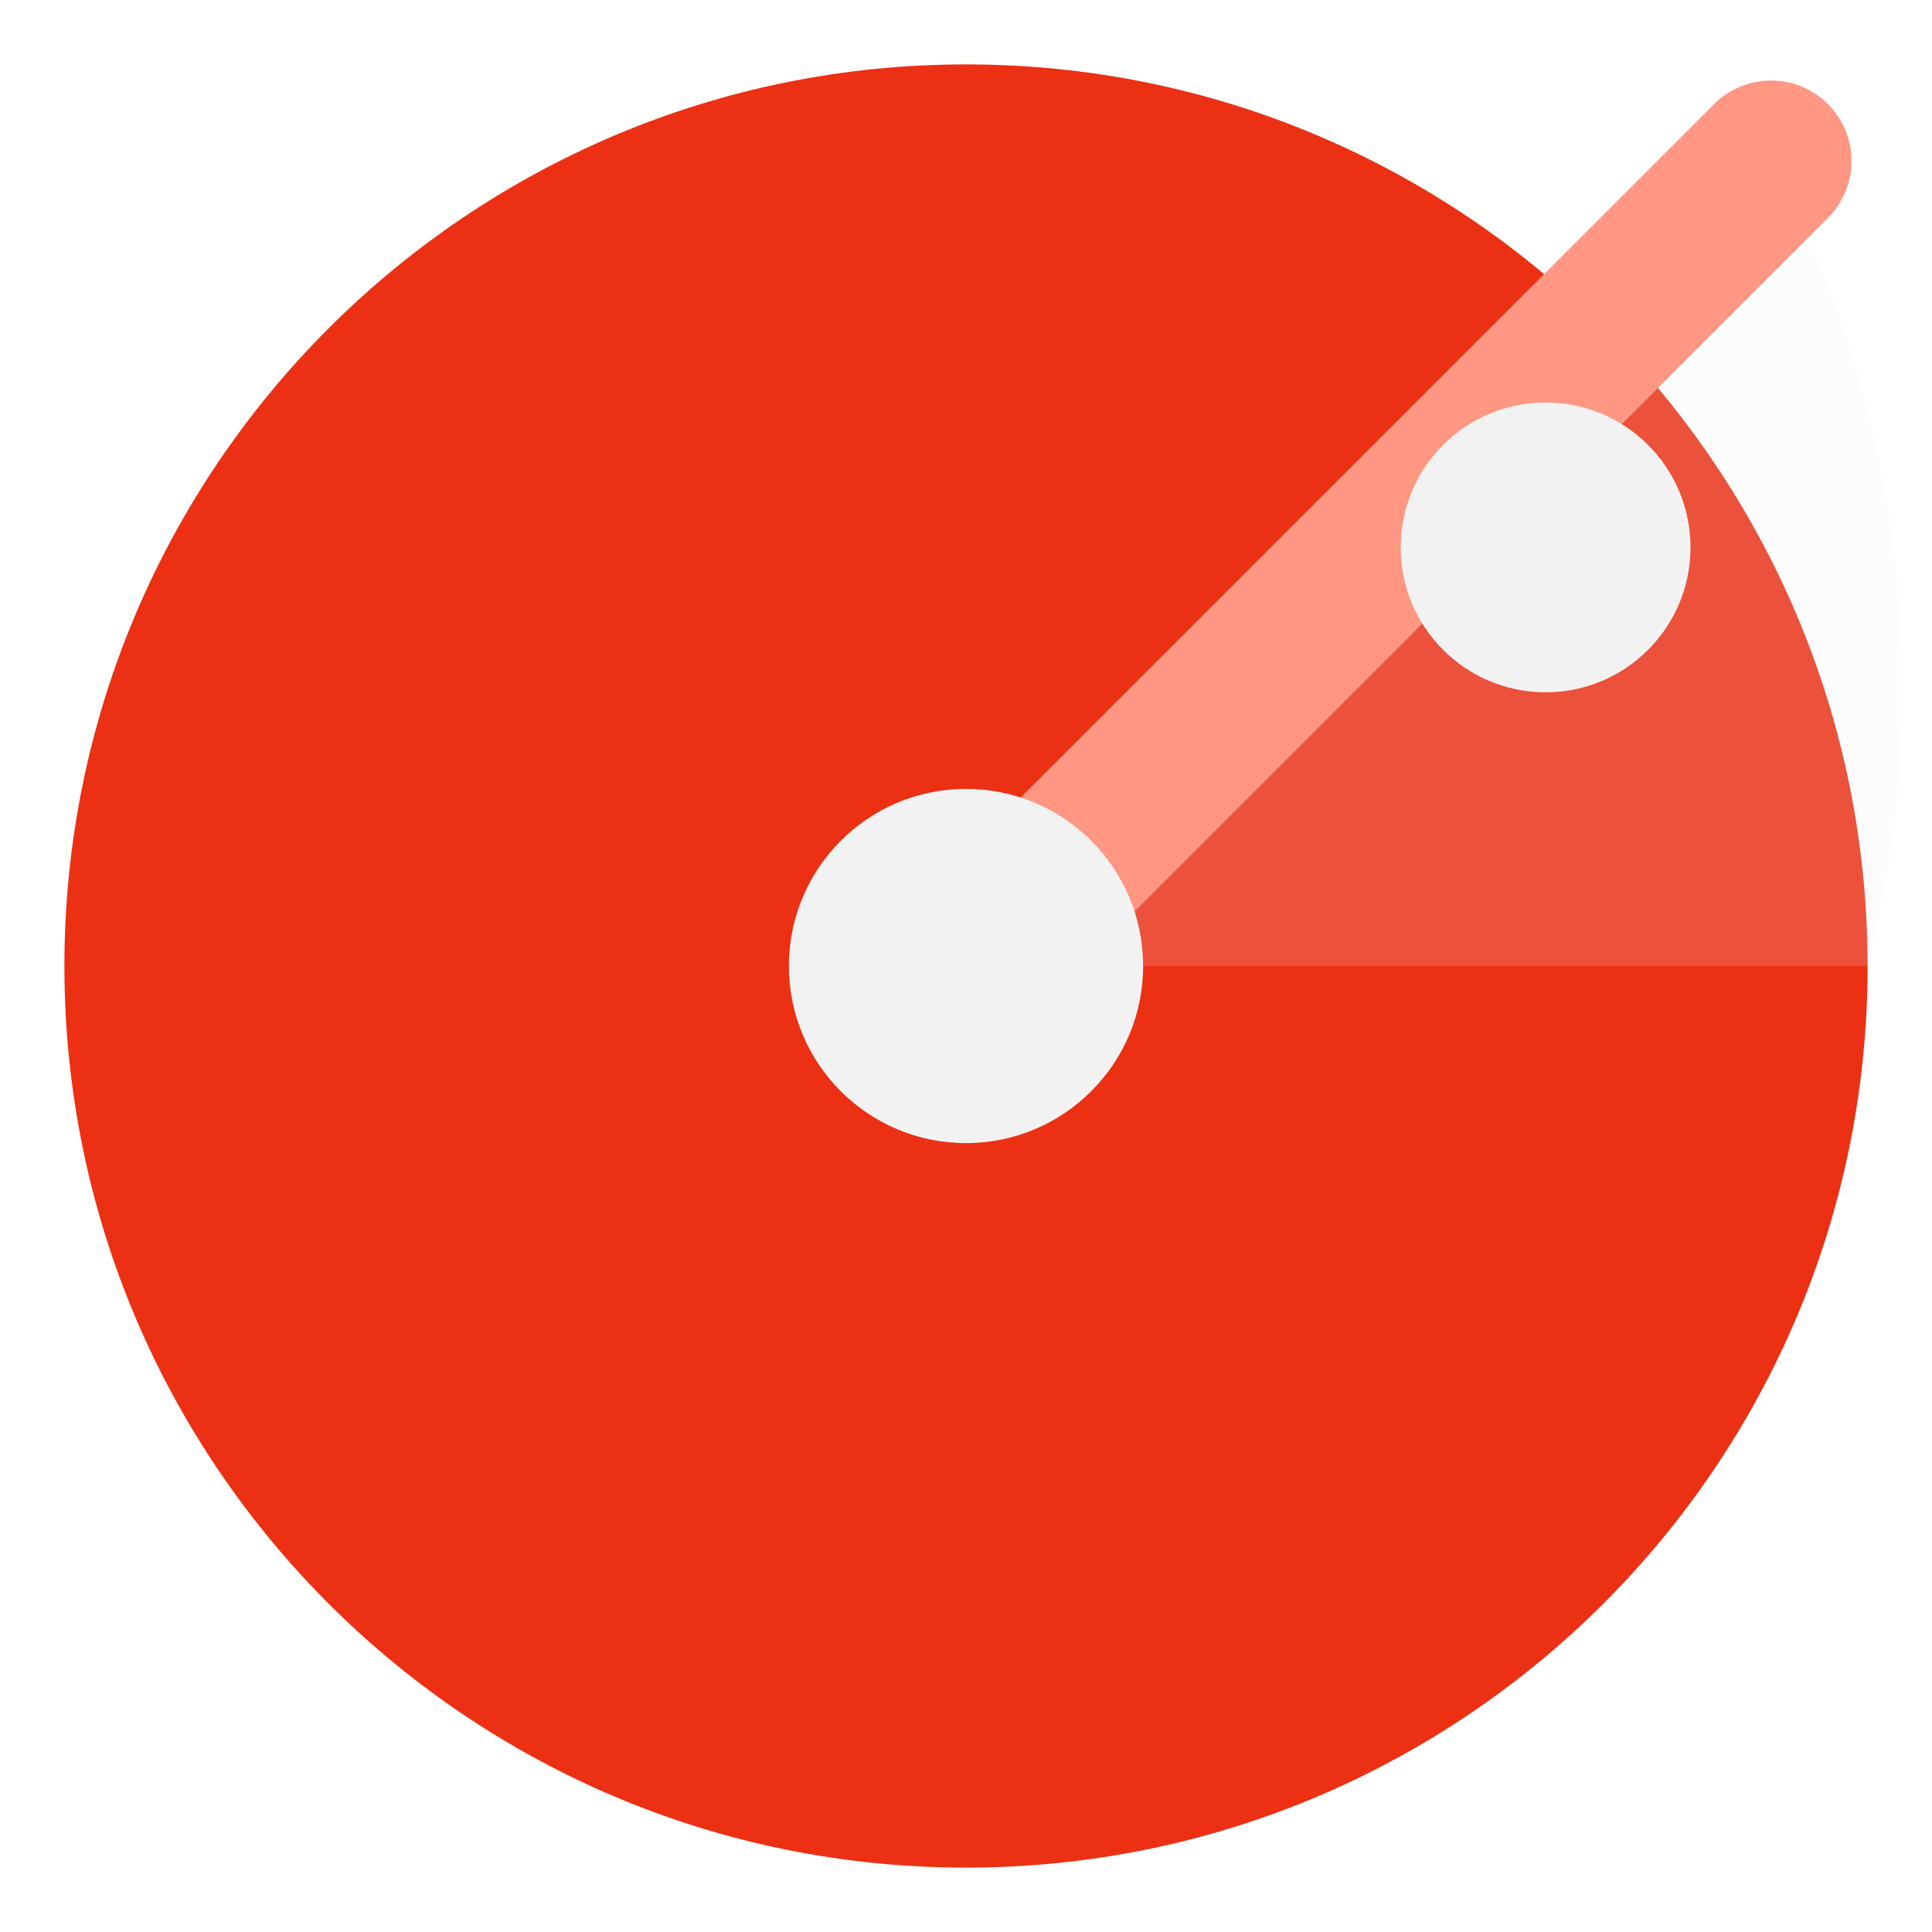
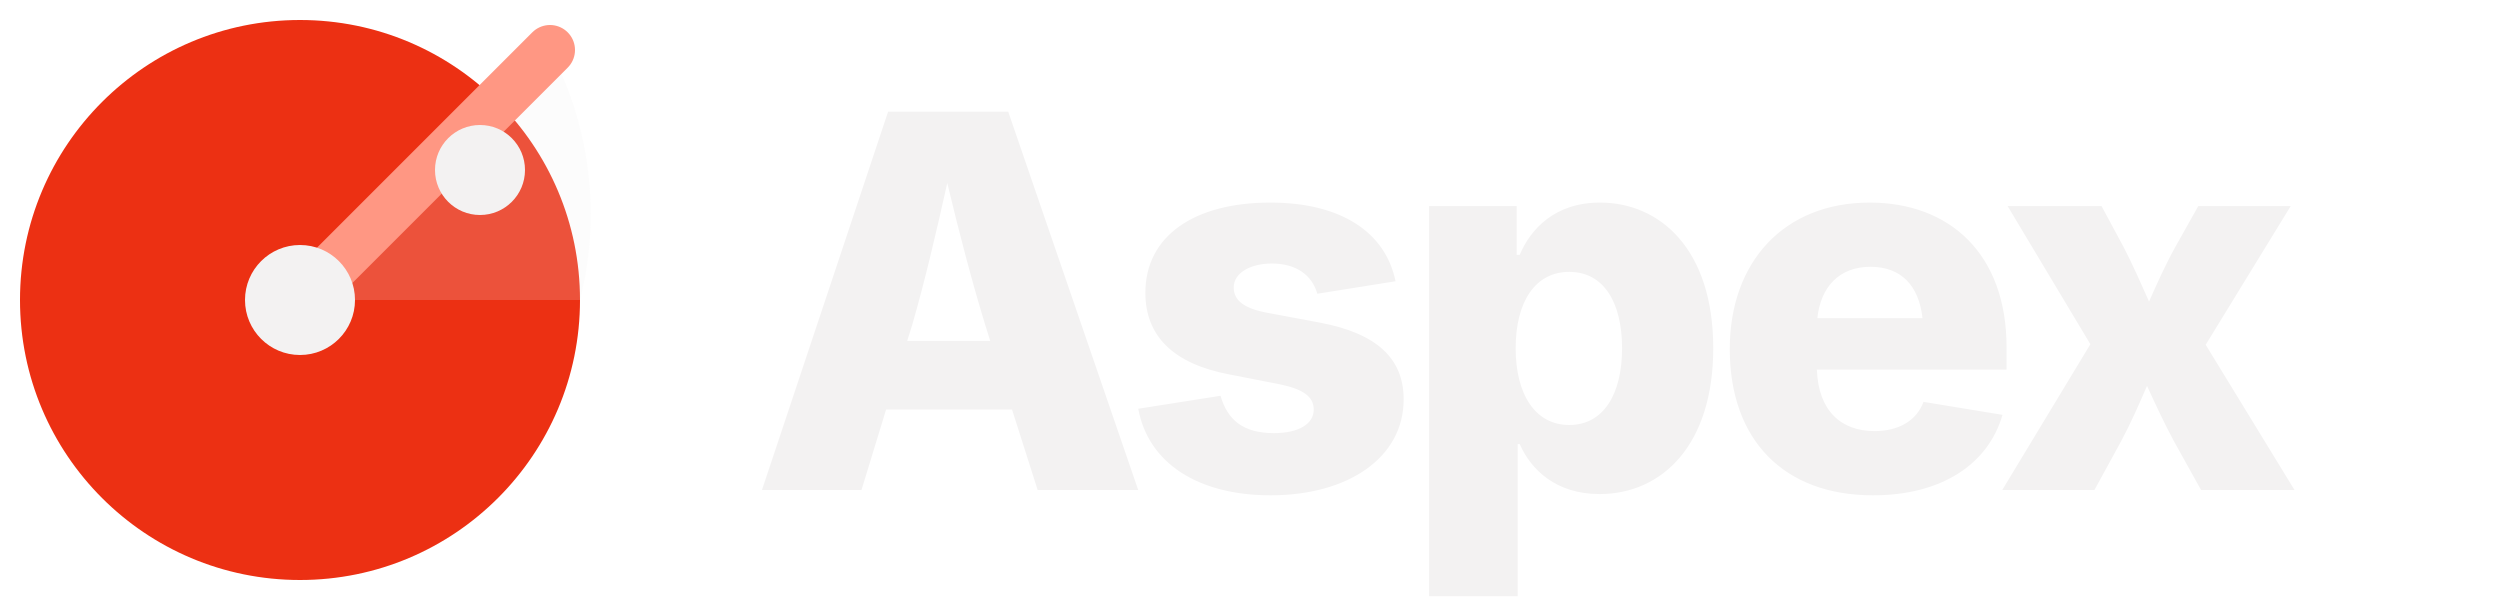
- <svg xmlns="http://www.w3.org/2000/svg" viewBox="0 0 120 120">
+ <svg xmlns="http://www.w3.org/2000/svg" viewBox="0 0 500 120" width="500" height="120">
  <g transform="translate(0,0) scale(1.0)">
    <circle cx="60" cy="60" r="56" fill="#ec3013" />
    <path d="M60,60 L110,10 A70,70 0 0,1 116,60 Z" fill="#f3f2f2" fill-opacity="0.18" />
    <line x1="60" y1="60" x2="110" y2="10" stroke="#ff9783" stroke-width="10" stroke-linecap="round" />
    <circle cx="60" cy="60" r="11" fill="#f3f2f2" />
    <circle cx="96" cy="34" r="9" fill="#f3f2f2" />
  </g>
+   <text x="150" y="98" font-family="Archivo, 'Archivo Variable', Inter, system-ui, -apple-system, sans-serif" font-weight="800" font-size="104" letter-spacing="-4" fill="#f3f2f2">Aspex</text>
</svg>
